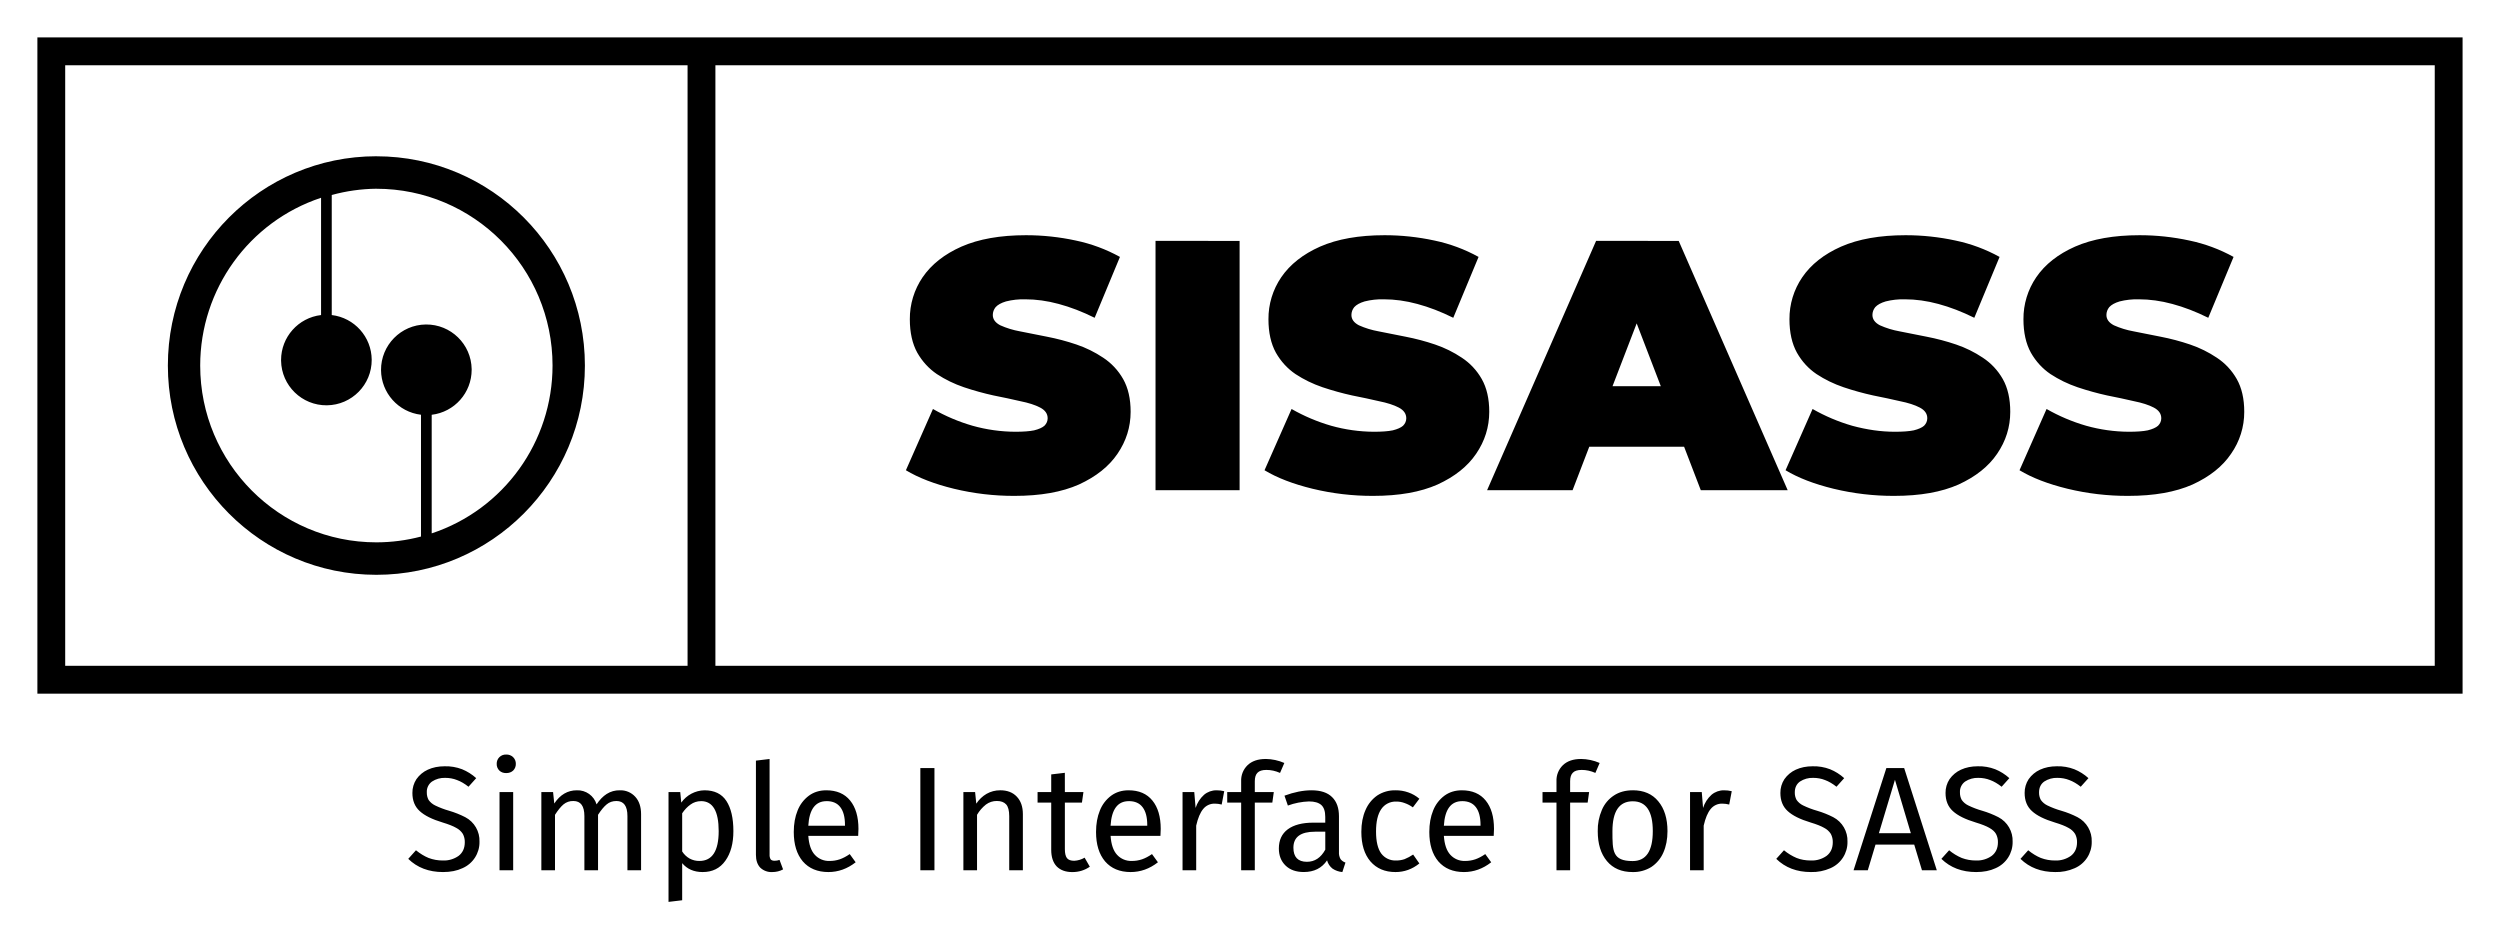
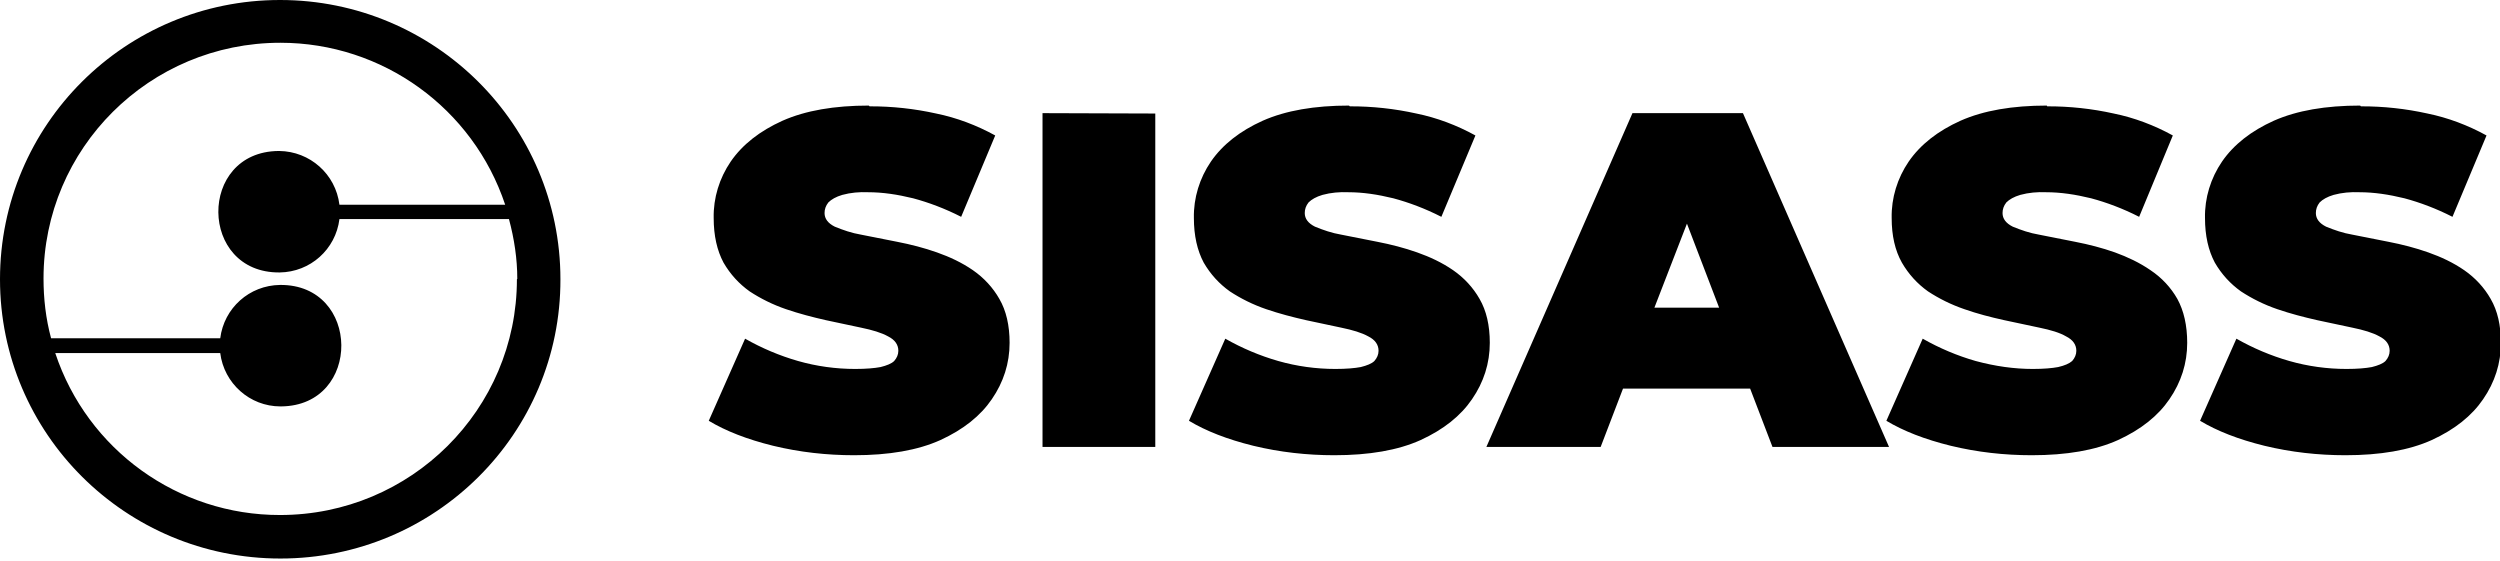
- <svg xmlns="http://www.w3.org/2000/svg" width="334.351" height="125.617" viewBox="0 0 88.464 33.236">
-   <path d="M1.323 1.323v23.223H87.14V1.323H24.33zm.984.986H24.33v21.25H2.307Zm23.008 0h60.84v21.25h-60.84zm-11.997 3.22a7.379 7.405 0 0 0-7.378 7.406 7.379 7.405 0 0 0 7.378 7.405 7.379 7.405 0 0 0 7.379-7.405 7.379 7.405 0 0 0-7.38-7.405zm0 1.15a6.234 6.256 0 0 1 6.234 6.256 6.234 6.256 0 0 1-4.276 5.939v-4.197a1.604 1.604 0 0 0 1.414-1.592v-.023a1.604 1.604 0 0 0-1.62-1.58 1.604 1.604 0 0 0-1.587 1.614 1.604 1.604 0 0 0 1.414 1.58v4.31a6.234 6.256 0 0 1-1.58.205 6.234 6.256 0 0 1-6.233-6.256 6.234 6.256 0 0 1 4.277-5.937v4.15a1.604 1.604 0 0 0-1.415 1.59v.024a1.604 1.604 0 0 0 1.62 1.58 1.604 1.604 0 0 0 1.587-1.614 1.604 1.604 0 0 0-1.414-1.58V6.9a6.234 6.256 0 0 1 1.58-.222zm22.985 1.644q-1.361 0-2.281.403-.907.403-1.374 1.084a2.6 2.6 0 0 0-.453 1.487q0 .705.264 1.184.266.466.693.756.441.29.958.466.53.177 1.046.29.517.102.945.202.441.088.706.227.264.138.265.378 0 .15-.114.265-.113.1-.365.163-.24.05-.668.05a5.7 5.7 0 0 1-1.512-.213 6.4 6.4 0 0 1-1.4-.593l-.957 2.168q.668.403 1.7.655a9 9 0 0 0 2.143.252q1.374 0 2.28-.403.909-.417 1.362-1.084.466-.68.467-1.487 0-.693-.265-1.16a2.2 2.2 0 0 0-.705-.755 4 4 0 0 0-.946-.467 8 8 0 0 0-1.046-.277l-.957-.19a3 3 0 0 1-.693-.213q-.265-.138-.265-.365 0-.152.1-.278.114-.126.366-.202a2.5 2.5 0 0 1 .68-.075q.58 0 1.185.164.618.165 1.273.49l.895-2.154a5.6 5.6 0 0 0-1.563-.58 8.3 8.3 0 0 0-1.764-.188m12.69 0q-1.362 0-2.281.403-.907.403-1.374 1.084a2.6 2.6 0 0 0-.453 1.487q0 .705.264 1.184.266.466.693.756.441.29.958.466.53.177 1.046.29.517.102.945.202.441.088.706.227.264.138.265.378 0 .15-.114.265-.113.1-.365.163-.24.05-.668.05a5.7 5.7 0 0 1-1.512-.213 6.4 6.4 0 0 1-1.4-.593l-.957 2.168q.668.403 1.7.655a9 9 0 0 0 2.144.252q1.374 0 2.28-.403.909-.417 1.362-1.084.465-.68.466-1.487 0-.693-.265-1.16a2.2 2.2 0 0 0-.705-.755 4 4 0 0 0-.946-.467 8 8 0 0 0-1.046-.277l-.957-.19a3 3 0 0 1-.693-.213q-.265-.138-.265-.365 0-.152.1-.278.114-.126.366-.202a2.5 2.5 0 0 1 .68-.075q.58 0 1.185.164.618.165 1.273.49l.895-2.154a5.6 5.6 0 0 0-1.563-.58 8.3 8.3 0 0 0-1.764-.188m18.437 0q-1.362 0-2.281.403-.908.403-1.374 1.084a2.6 2.6 0 0 0-.454 1.487q0 .705.265 1.184.264.466.693.756.44.29.958.466a10 10 0 0 0 1.046.29q.516.102.945.202.441.088.705.227.265.138.265.378 0 .15-.113.265-.114.1-.366.163-.24.05-.667.05-.732 0-1.513-.213a6.4 6.4 0 0 1-1.4-.593l-.956 2.168q.668.403 1.7.655a9 9 0 0 0 2.143.252q1.374 0 2.28-.403.909-.417 1.362-1.084.466-.68.466-1.487 0-.693-.264-1.16a2.2 2.2 0 0 0-.706-.755 4 4 0 0 0-.945-.467 8 8 0 0 0-1.046-.277l-.958-.19a3 3 0 0 1-.693-.213q-.264-.138-.265-.365 0-.152.1-.278.115-.126.367-.202a2.5 2.5 0 0 1 .68-.075q.579 0 1.185.164.616.165 1.273.49l.894-2.154a5.6 5.6 0 0 0-1.562-.58 8.3 8.3 0 0 0-1.764-.188m8.279 0q-1.362 0-2.281.403-.908.403-1.374 1.084a2.6 2.6 0 0 0-.453 1.487q0 .705.264 1.184.266.466.693.756.442.29.958.466.53.177 1.046.29.517.102.945.202.441.088.706.227.264.138.265.378 0 .15-.114.265-.113.1-.365.163-.24.05-.668.05a5.7 5.7 0 0 1-1.512-.213 6.4 6.4 0 0 1-1.4-.593l-.957 2.168q.668.403 1.7.655a9 9 0 0 0 2.144.252q1.374 0 2.28-.403.909-.417 1.36-1.084a2.57 2.57 0 0 0 .468-1.487q0-.693-.265-1.16a2.2 2.2 0 0 0-.705-.755 4 4 0 0 0-.946-.467 8 8 0 0 0-1.046-.277l-.957-.19a3 3 0 0 1-.693-.213q-.265-.138-.265-.365 0-.152.1-.278.114-.126.366-.202a2.5 2.5 0 0 1 .68-.075q.58 0 1.185.164.618.165 1.273.49l.895-2.154a5.6 5.6 0 0 0-1.563-.58 8.3 8.3 0 0 0-1.764-.188m-34.82.2v8.822h2.975v-8.82Zm15.59 0-3.857 8.822h3.025l.59-1.537h3.356l.59 1.537h3.075l-3.856-8.82zm1.436 2.92.854 2.223H57.06zM17.912 26.7a.32.32 0 0 0-.336.33.32.32 0 0 0 .094.237q.095.09.242.089.151 0 .247-.09a.32.32 0 0 0 .094-.235.32.32 0 0 0-.094-.237.33.33 0 0 0-.247-.094m9.32.157-.483.058v3.334q0 .289.152.452a.57.57 0 0 0 .426.157q.21 0 .383-.094l-.126-.336a.5.5 0 0 1-.178.03q-.095 0-.137-.051a.3.3 0 0 1-.037-.168zm17.554 0q-.41 0-.641.22a.75.75 0 0 0-.226.573v.378h-.493v.373h.493v2.394h.483V28.4h.62l.052-.373h-.672v-.383q0-.205.095-.3.095-.1.315-.1.246 0 .483.106l.152-.352a1.7 1.7 0 0 0-.661-.142zm11.157 0q-.41 0-.64.22a.75.75 0 0 0-.226.573v.378h-.494v.373h.494v2.394h.483V28.4h.62l.052-.373h-.672v-.383q0-.205.095-.3.094-.1.314-.1.247 0 .484.106l.152-.352a1.7 1.7 0 0 0-.662-.142zm-40.21.258q-.332 0-.594.12a1 1 0 0 0-.404.336.87.87 0 0 0-.142.489q0 .405.258.64.256.237.814.405.315.095.477.189a.6.6 0 0 1 .237.215.6.6 0 0 1 .068.294q0 .314-.22.483a.9.9 0 0 1-.557.163 1.4 1.4 0 0 1-.504-.09q-.226-.093-.447-.272l-.273.304q.479.467 1.23.467.398 0 .687-.136a1 1 0 0 0 .604-.935.94.94 0 0 0-.504-.871 3.3 3.3 0 0 0-.567-.226 3 3 0 0 1-.5-.19.6.6 0 0 1-.23-.194.53.53 0 0 1-.063-.267.44.44 0 0 1 .184-.384.8.8 0 0 1 .467-.13q.225 0 .42.078.2.074.404.236l.273-.304a1.7 1.7 0 0 0-.5-.315 1.6 1.6 0 0 0-.62-.105zm48.407 0q-.33 0-.594.12a1 1 0 0 0-.404.336.87.87 0 0 0-.142.489q0 .405.258.64.256.237.814.405.315.095.477.189a.6.6 0 0 1 .237.215.6.6 0 0 1 .068.294q0 .314-.22.483a.9.9 0 0 1-.557.163q-.279 0-.504-.09a1.8 1.8 0 0 1-.446-.272l-.273.304q.478.467 1.228.467a1.6 1.6 0 0 0 .688-.136 1 1 0 0 0 .604-.935.94.94 0 0 0-.504-.871 3.3 3.3 0 0 0-.567-.226 3 3 0 0 1-.5-.19.6.6 0 0 1-.23-.194.53.53 0 0 1-.063-.267q0-.252.183-.384a.8.8 0 0 1 .468-.13q.225 0 .42.078.2.074.404.236l.273-.304a1.7 1.7 0 0 0-.5-.315 1.6 1.6 0 0 0-.62-.105zm5.844 0q-.33 0-.593.12a1 1 0 0 0-.405.336.87.87 0 0 0-.142.489q0 .405.258.64.256.237.814.405.315.095.478.189.168.094.236.215a.6.6 0 0 1 .068.294q0 .314-.22.483a.9.9 0 0 1-.557.163 1.4 1.4 0 0 1-.504-.09 1.8 1.8 0 0 1-.446-.272l-.274.304q.479.467 1.23.467.398 0 .687-.136a1 1 0 0 0 .604-.935.94.94 0 0 0-.504-.871 3.3 3.3 0 0 0-.567-.226 3 3 0 0 1-.5-.19.6.6 0 0 1-.23-.194.53.53 0 0 1-.063-.267.44.44 0 0 1 .184-.384.8.8 0 0 1 .467-.13q.225 0 .42.078.2.074.404.236l.273-.304a1.7 1.7 0 0 0-.5-.315 1.6 1.6 0 0 0-.62-.105zm2.799 0q-.332 0-.594.12a1 1 0 0 0-.404.336.87.87 0 0 0-.142.489q0 .405.258.64.256.237.813.405.316.095.478.189a.6.6 0 0 1 .237.215.6.6 0 0 1 .068.294q0 .314-.22.483a.9.9 0 0 1-.558.163 1.4 1.4 0 0 1-.503-.09q-.226-.093-.447-.272l-.273.304q.478.467 1.229.467a1.6 1.6 0 0 0 .688-.136 1 1 0 0 0 .604-.935.94.94 0 0 0-.504-.871 3.2 3.2 0 0 0-.567-.226 3 3 0 0 1-.5-.19.6.6 0 0 1-.23-.194.53.53 0 0 1-.063-.267q0-.252.183-.384a.8.8 0 0 1 .468-.13q.225 0 .42.078.2.074.404.236l.273-.304a1.7 1.7 0 0 0-.5-.315 1.6 1.6 0 0 0-.62-.105zm-40.216.063v3.617h.499v-3.617zm34.183 0-1.161 3.617h.504l.273-.908h1.37l.274.908h.525l-1.155-3.617zm-29.07.168-.482.057v.625h-.483v.373h.483v1.67q0 .382.194.588.2.2.552.2.345 0 .62-.19l-.184-.32a.8.8 0 0 1-.368.11q-.18.001-.257-.094-.074-.1-.074-.315V28.4h.604l.053-.373h-.657zm29.374.247.562 1.89h-1.13zm-46.643.372q-.487 0-.798.468l-.042-.405h-.415v2.767h.483v-1.963q.158-.247.3-.368a.52.52 0 0 1 .352-.12q.388 0 .388.535v1.916h.483v-1.963q.163-.252.305-.368.142-.12.346-.12.39 0 .389.535v1.916h.483V28.81q0-.39-.205-.615a.7.7 0 0 0-.546-.23.83.83 0 0 0-.467.13q-.196.126-.357.368a.7.7 0 0 0-.263-.368.7.7 0 0 0-.436-.13m4.516 0a1.03 1.03 0 0 0-.82.436l-.036-.373h-.415v3.886l.483-.058v-1.313q.263.315.725.315.52 0 .803-.4.285-.398.284-1.05 0-.686-.247-1.065-.246-.378-.777-.378m4.31 0q-.352 0-.613.19a1.2 1.2 0 0 0-.4.524q-.136.33-.136.762 0 .66.32 1.04.326.376.904.377.525 0 .966-.346l-.21-.29q-.184.127-.352.185a1.1 1.1 0 0 1-.368.058.67.67 0 0 1-.514-.216q-.2-.215-.232-.672h1.765q.01-.126.01-.246 0-.642-.294-1.003-.294-.363-.845-.363zm6.155 0a.96.96 0 0 0-.483.126q-.215.126-.363.347l-.041-.41h-.415v2.767h.483v-1.963a1.3 1.3 0 0 1 .315-.363.63.63 0 0 1 .388-.126q.215 0 .326.12.11.121.11.416v1.916h.483V28.81q0-.395-.215-.62-.21-.225-.588-.226zm4.542 0q-.353 0-.614.19a1.2 1.2 0 0 0-.4.524q-.136.33-.136.762 0 .66.32 1.04.326.376.903.377.526 0 .967-.346l-.21-.29q-.184.127-.352.185a1.1 1.1 0 0 1-.368.058.67.67 0 0 1-.515-.216q-.2-.215-.23-.672h1.764q.01-.126.01-.246 0-.642-.294-1.003-.294-.363-.845-.363m3.114 0a.67.67 0 0 0-.441.158 1.05 1.05 0 0 0-.3.467l-.047-.562h-.415v2.767h.483v-1.58q.09-.399.247-.588a.51.51 0 0 1 .415-.19q.115 0 .24.032l.09-.472a1.1 1.1 0 0 0-.272-.032m3.36 0q-.441 0-.956.19l.12.35a2.4 2.4 0 0 1 .747-.146q.293 0 .436.126.14.126.14.42v.205h-.424q-.583 0-.903.236-.315.236-.315.678 0 .373.236.603t.646.23q.546 0 .824-.413a.55.55 0 0 0 .195.294.74.74 0 0 0 .346.12l.11-.336a.36.36 0 0 1-.173-.12.45.45 0 0 1-.057-.252v-1.266q0-.441-.242-.677-.241-.242-.73-.242m2.972 0a1.13 1.13 0 0 0-.646.184 1.2 1.2 0 0 0-.415.515q-.147.33-.147.772 0 .666.32 1.044.327.378.888.378.468 0 .845-.304l-.22-.315a1.7 1.7 0 0 1-.305.163.9.9 0 0 1-.3.047.62.62 0 0 1-.524-.247q-.184-.252-.184-.777-.001-.525.184-.793a.61.61 0 0 1 .525-.268.8.8 0 0 1 .304.053 1.1 1.1 0 0 1 .29.152l.23-.305a1.2 1.2 0 0 0-.393-.225 1.3 1.3 0 0 0-.452-.074m2.347 0q-.352 0-.614.19a1.2 1.2 0 0 0-.4.524q-.136.33-.136.762 0 .66.32 1.04.326.376.904.377.525 0 .966-.346l-.21-.29q-.184.127-.352.185a1.1 1.1 0 0 1-.368.058.67.67 0 0 1-.514-.216q-.2-.215-.231-.672h1.764q.01-.126.01-.246 0-.642-.293-1.003-.295-.363-.846-.363m6.049 0q-.389 0-.667.184a1.13 1.13 0 0 0-.425.51 1.8 1.8 0 0 0-.147.755q0 .668.325 1.056.325.389.909.388a1.2 1.2 0 0 0 .66-.178 1.17 1.17 0 0 0 .427-.51q.147-.33.147-.76-.001-.668-.326-1.056-.32-.39-.903-.39zm3.23 0a.67.67 0 0 0-.442.158 1.05 1.05 0 0 0-.3.467l-.046-.562h-.415v2.767h.483v-1.58q.09-.399.247-.588a.51.51 0 0 1 .414-.19 1 1 0 0 1 .242.032l.09-.472a1.1 1.1 0 0 0-.274-.032zm-43.33.063v2.767h.483v-2.767zm7.13.32q.625 0 .625 1.06 0 1.057-.682 1.057a.7.7 0 0 1-.347-.085.75.75 0 0 1-.263-.251v-1.35q.126-.19.295-.31a.62.62 0 0 1 .372-.12zm4.443 0q.326 0 .488.216.163.215.163.625v.03h-1.298q.052-.87.647-.87zm10.695 0q.326 0 .488.216.164.215.164.625v.03h-1.298q.052-.87.646-.87zm11.794 0q.326 0 .488.216.163.215.163.625v.03h-1.297q.052-.87.646-.87zm6.038.006q.709 0 .709 1.055 0 1.061-.714 1.06c-.714-.001-.714-.351-.714-1.055q0-1.06.719-1.06M46.534 29.43h.362v.635q-.236.431-.65.43-.237 0-.358-.125-.12-.126-.12-.373 0-.567.766-.567" />
+ <svg xmlns="http://www.w3.org/2000/svg" width="249.696" height="55.978" viewBox="0 0 66.066 14.811">
+   <path d="M14.81 7.38C14.81 3.3 11.49 0 7.4 0S0 3.3 0 7.38s3.32 7.38 7.41 7.38 7.41-3.3 7.4-7.38m-1.15 0c0 3.44-2.8 6.23-6.26 6.23a6.25 6.25 0 0 1-5.94-4.28h4.36c.1.8.78 1.41 1.59 1.41h.02c2.14-.02 2.11-3.23-.03-3.21-.81.01-1.48.61-1.58 1.41H1.35c-.14-.52-.2-1.05-.2-1.58 0-3.44 2.8-6.23 6.26-6.23 2.7 0 5.09 1.73 5.94 4.28H8.97C8.87 4.6 8.19 4 7.38 3.99h-.02c-2.14.02-2.11 3.23.03 3.21.81-.01 1.48-.61 1.58-1.41h4.48c.14.52.22 1.05.22 1.58zm9.3-4.59c-.91 0-1.67.13-2.28.4-.6.27-1.06.63-1.37 1.08-.3.44-.46.96-.45 1.49 0 .47.09.86.26 1.18.18.31.41.56.69.76.29.19.61.35.96.47s.7.21 1.05.29c.34.07.66.14.94.2.29.06.53.13.71.23.18.09.27.22.27.38 0 .1-.04.19-.11.27-.07.07-.2.12-.36.16-.16.03-.38.05-.67.05-.51 0-1.02-.07-1.51-.21s-.96-.34-1.4-.59l-.96 2.17c.45.27 1.01.49 1.7.66.7.17 1.42.25 2.14.25.92 0 1.68-.13 2.28-.4.61-.28 1.06-.64 1.36-1.08.31-.45.47-.95.47-1.49 0-.46-.09-.85-.27-1.16-.17-.3-.41-.56-.7-.76s-.61-.35-.95-.47-.69-.21-1.05-.28l-.96-.19c-.24-.04-.47-.12-.69-.21q-.27-.135-.27-.36c0-.1.03-.19.1-.28.08-.08.2-.15.37-.2.22-.06.45-.08.68-.07.39 0 .78.06 1.19.16.41.11.84.27 1.27.49l.9-2.15c-.49-.27-1.02-.47-1.56-.58a8 8 0 0 0-1.76-.19Zm12.69 0c-.91 0-1.67.13-2.28.4-.6.27-1.06.63-1.37 1.08-.3.44-.46.96-.45 1.49 0 .47.09.86.26 1.18.18.31.41.56.69.76.29.19.61.35.96.47s.7.21 1.05.29c.34.07.66.14.94.2.29.06.53.13.71.23.18.09.27.22.27.38 0 .1-.04.19-.11.27-.07.07-.2.12-.36.16-.16.03-.38.05-.67.05-.51 0-1.02-.07-1.51-.21s-.96-.34-1.4-.59l-.96 2.17c.45.27 1.01.49 1.7.66.7.17 1.42.25 2.14.25.92 0 1.68-.13 2.28-.4.61-.28 1.06-.64 1.36-1.08.31-.45.47-.95.47-1.49 0-.46-.09-.85-.27-1.16-.17-.3-.41-.56-.7-.76s-.61-.35-.95-.47-.69-.21-1.05-.28l-.96-.19c-.24-.04-.47-.12-.69-.21q-.27-.135-.27-.36c0-.1.03-.19.1-.28.08-.08.2-.15.37-.2.22-.06.45-.08.68-.07.39 0 .78.06 1.19.16.41.11.84.27 1.27.49l.9-2.15c-.49-.27-1.02-.47-1.56-.58a8 8 0 0 0-1.76-.19Zm18.44 0c-.91 0-1.67.13-2.28.4-.6.27-1.06.63-1.37 1.08-.3.44-.46.96-.45 1.49 0 .47.09.86.27 1.18.18.31.41.56.69.76.29.19.61.35.96.47.34.12.69.21 1.05.29.34.07.66.14.94.2.29.06.53.13.7.23.18.09.27.22.27.38 0 .1-.04.19-.11.27-.08.07-.2.12-.37.16-.16.03-.38.05-.67.05-.49 0-.99-.07-1.51-.21-.49-.14-.96-.34-1.4-.59l-.96 2.17c.45.27 1.01.49 1.7.66.7.17 1.42.25 2.14.25.92 0 1.68-.13 2.28-.4.61-.28 1.06-.64 1.36-1.08.31-.45.47-.95.47-1.49 0-.46-.09-.85-.26-1.16-.17-.3-.41-.56-.71-.76-.29-.2-.61-.35-.94-.47-.34-.12-.69-.21-1.05-.28l-.96-.19c-.24-.04-.47-.12-.69-.21q-.27-.135-.27-.36c0-.1.03-.19.1-.28.08-.08.2-.15.37-.2.22-.06.45-.08.68-.07.39 0 .78.06 1.19.16.41.11.84.27 1.27.49l.89-2.15c-.49-.27-1.02-.47-1.56-.58a8 8 0 0 0-1.76-.19Zm8.28 0c-.91 0-1.67.13-2.28.4-.6.27-1.06.63-1.37 1.08-.3.44-.46.96-.45 1.49 0 .47.09.86.26 1.18.18.31.41.56.69.76.29.19.61.35.96.47s.7.21 1.05.29c.34.07.66.14.94.2.29.06.53.13.71.23.18.09.27.22.27.38 0 .1-.04.19-.11.27-.07.07-.2.12-.36.16-.16.03-.38.05-.67.05-.51 0-1.02-.07-1.51-.21s-.96-.34-1.4-.59l-.96 2.17c.45.27 1.01.49 1.7.66.7.17 1.42.25 2.14.25.92 0 1.68-.13 2.28-.4.61-.28 1.06-.64 1.36-1.08.31-.45.47-.95.47-1.49 0-.46-.09-.85-.27-1.16-.17-.3-.41-.56-.7-.76s-.61-.35-.95-.47-.69-.21-1.05-.28l-.96-.19c-.24-.04-.47-.12-.69-.21q-.27-.135-.27-.36c0-.1.03-.19.1-.28.08-.08.2-.15.37-.2.22-.06.45-.08.68-.07.39 0 .78.06 1.19.16.41.11.84.27 1.27.49l.9-2.15c-.49-.27-1.02-.47-1.56-.58a8 8 0 0 0-1.76-.19Zm-34.82.2v8.82h2.98V3Zm15.59 0-3.86 8.82h3.02l.59-1.54h3.36l.59 1.54h3.08l-3.86-8.82Zm1.44 2.92.85 2.22h-1.71z" />
</svg>
